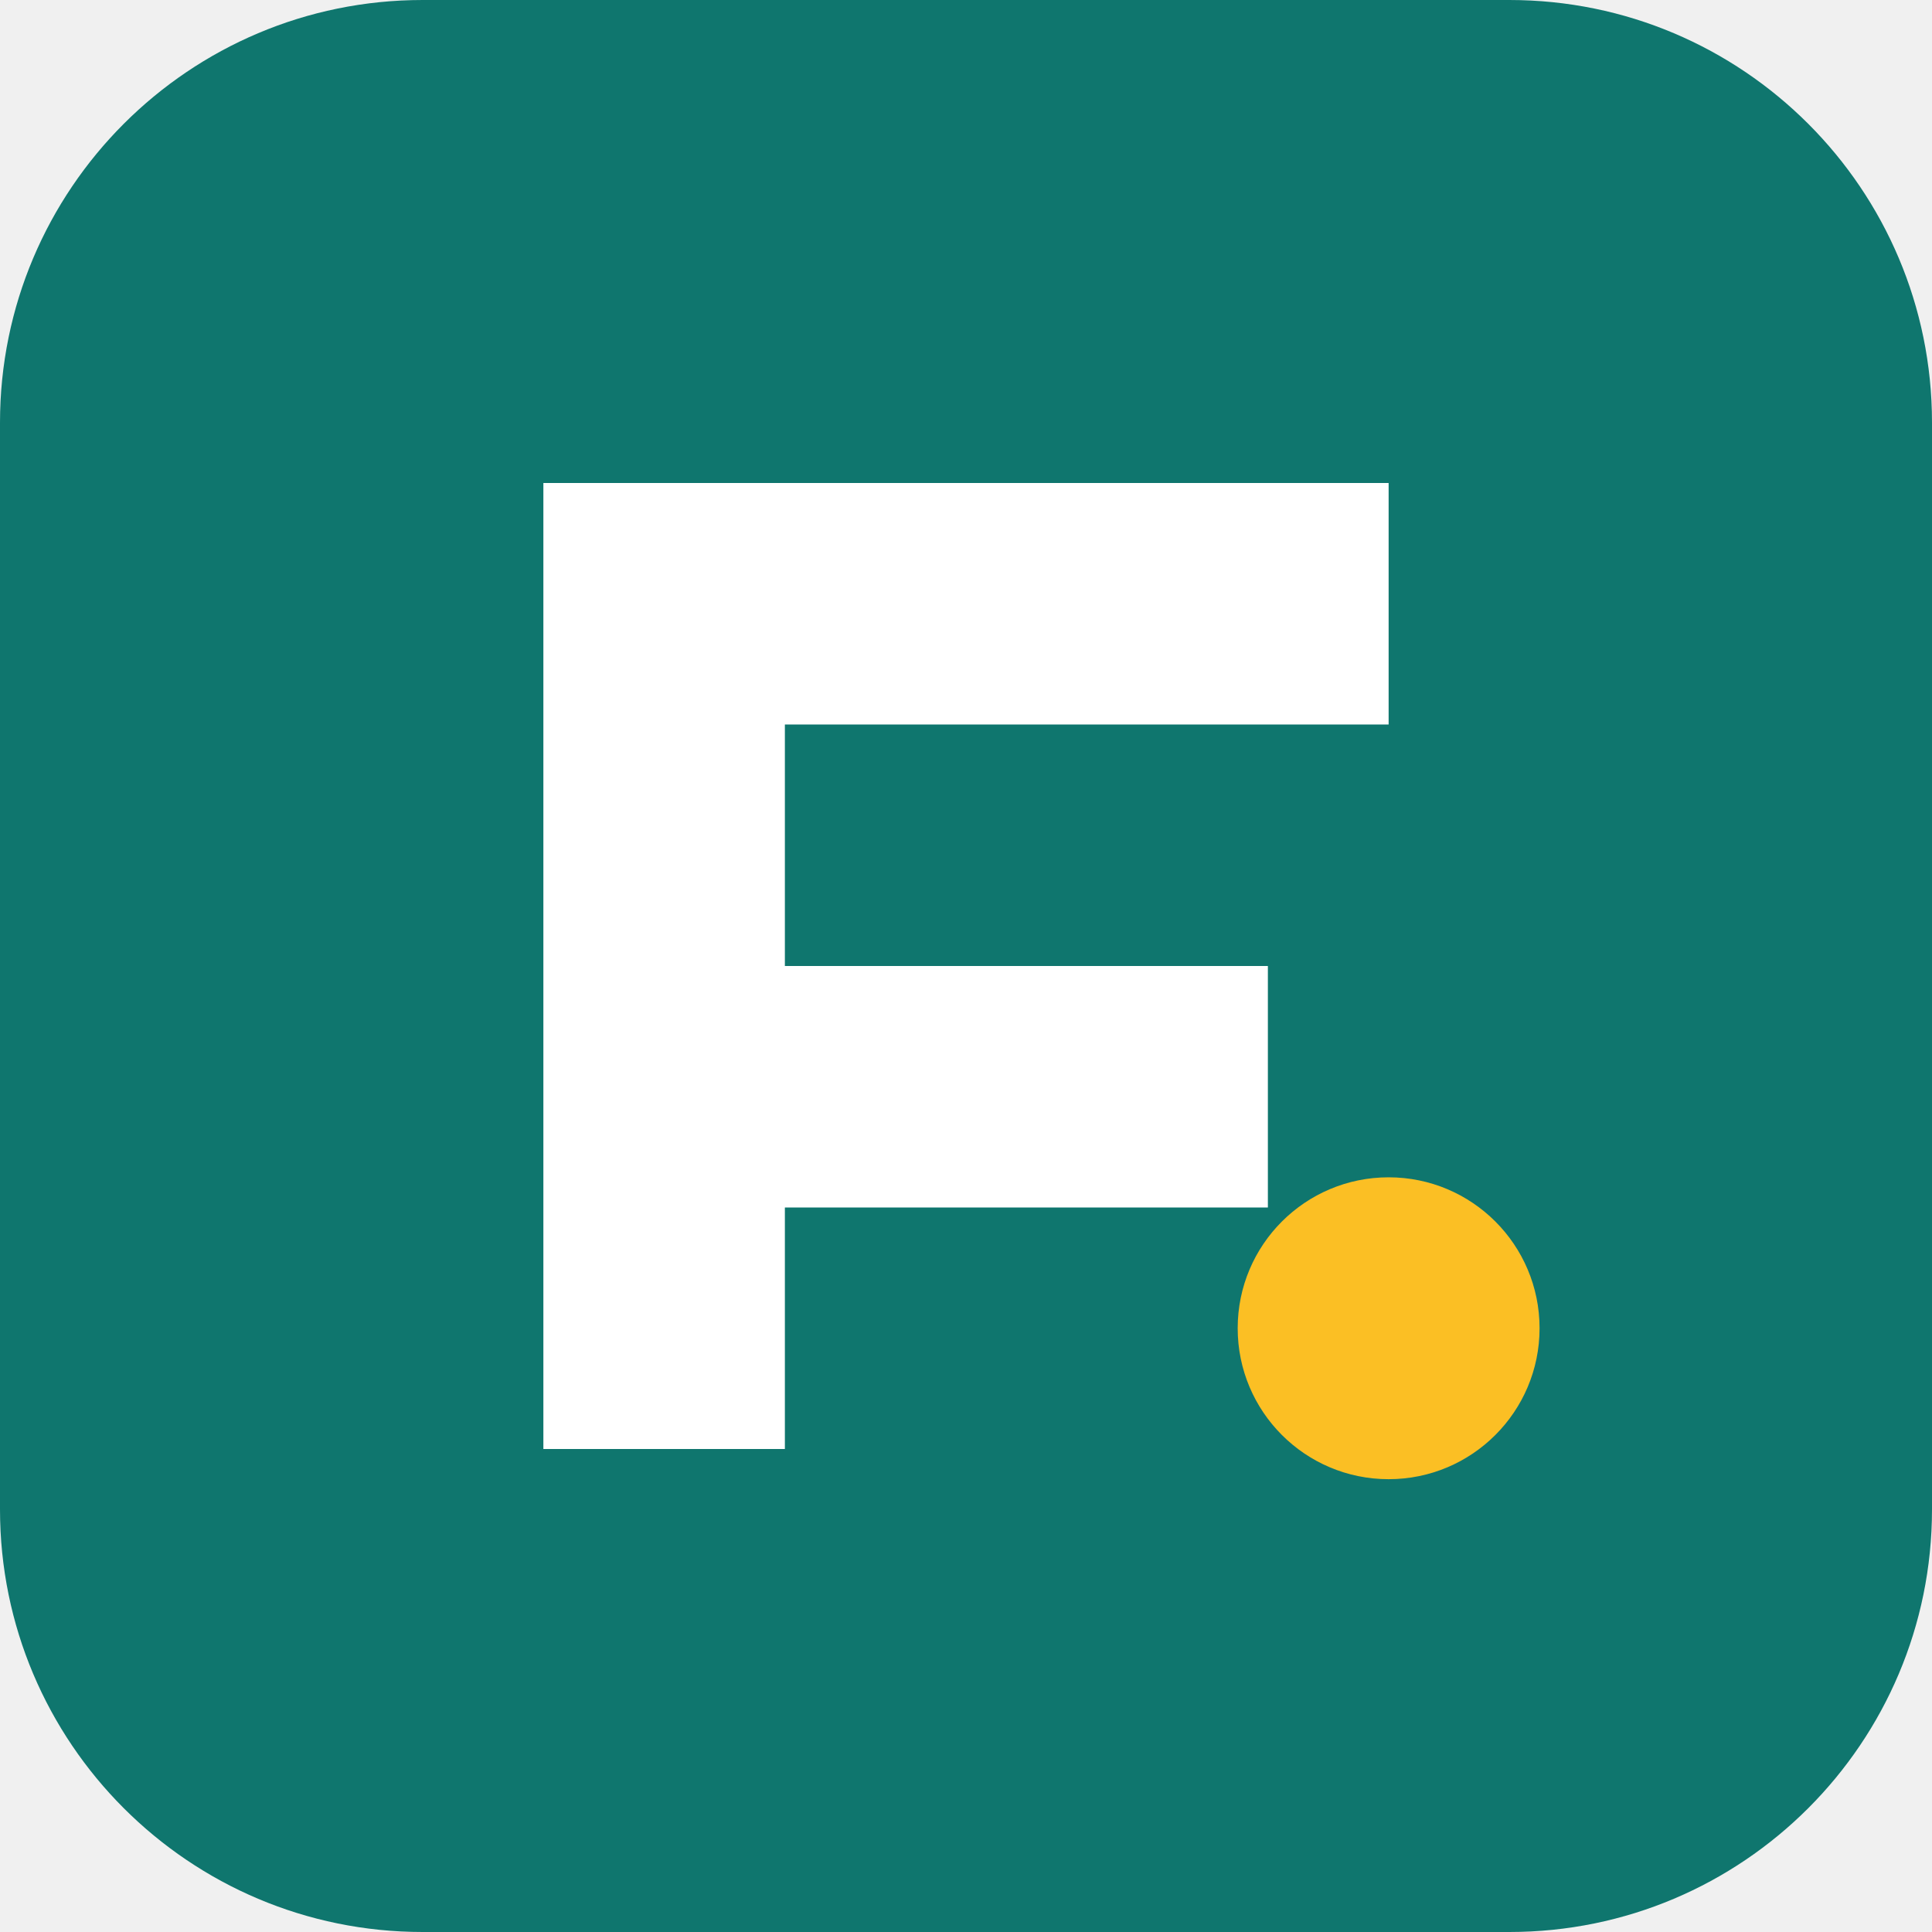
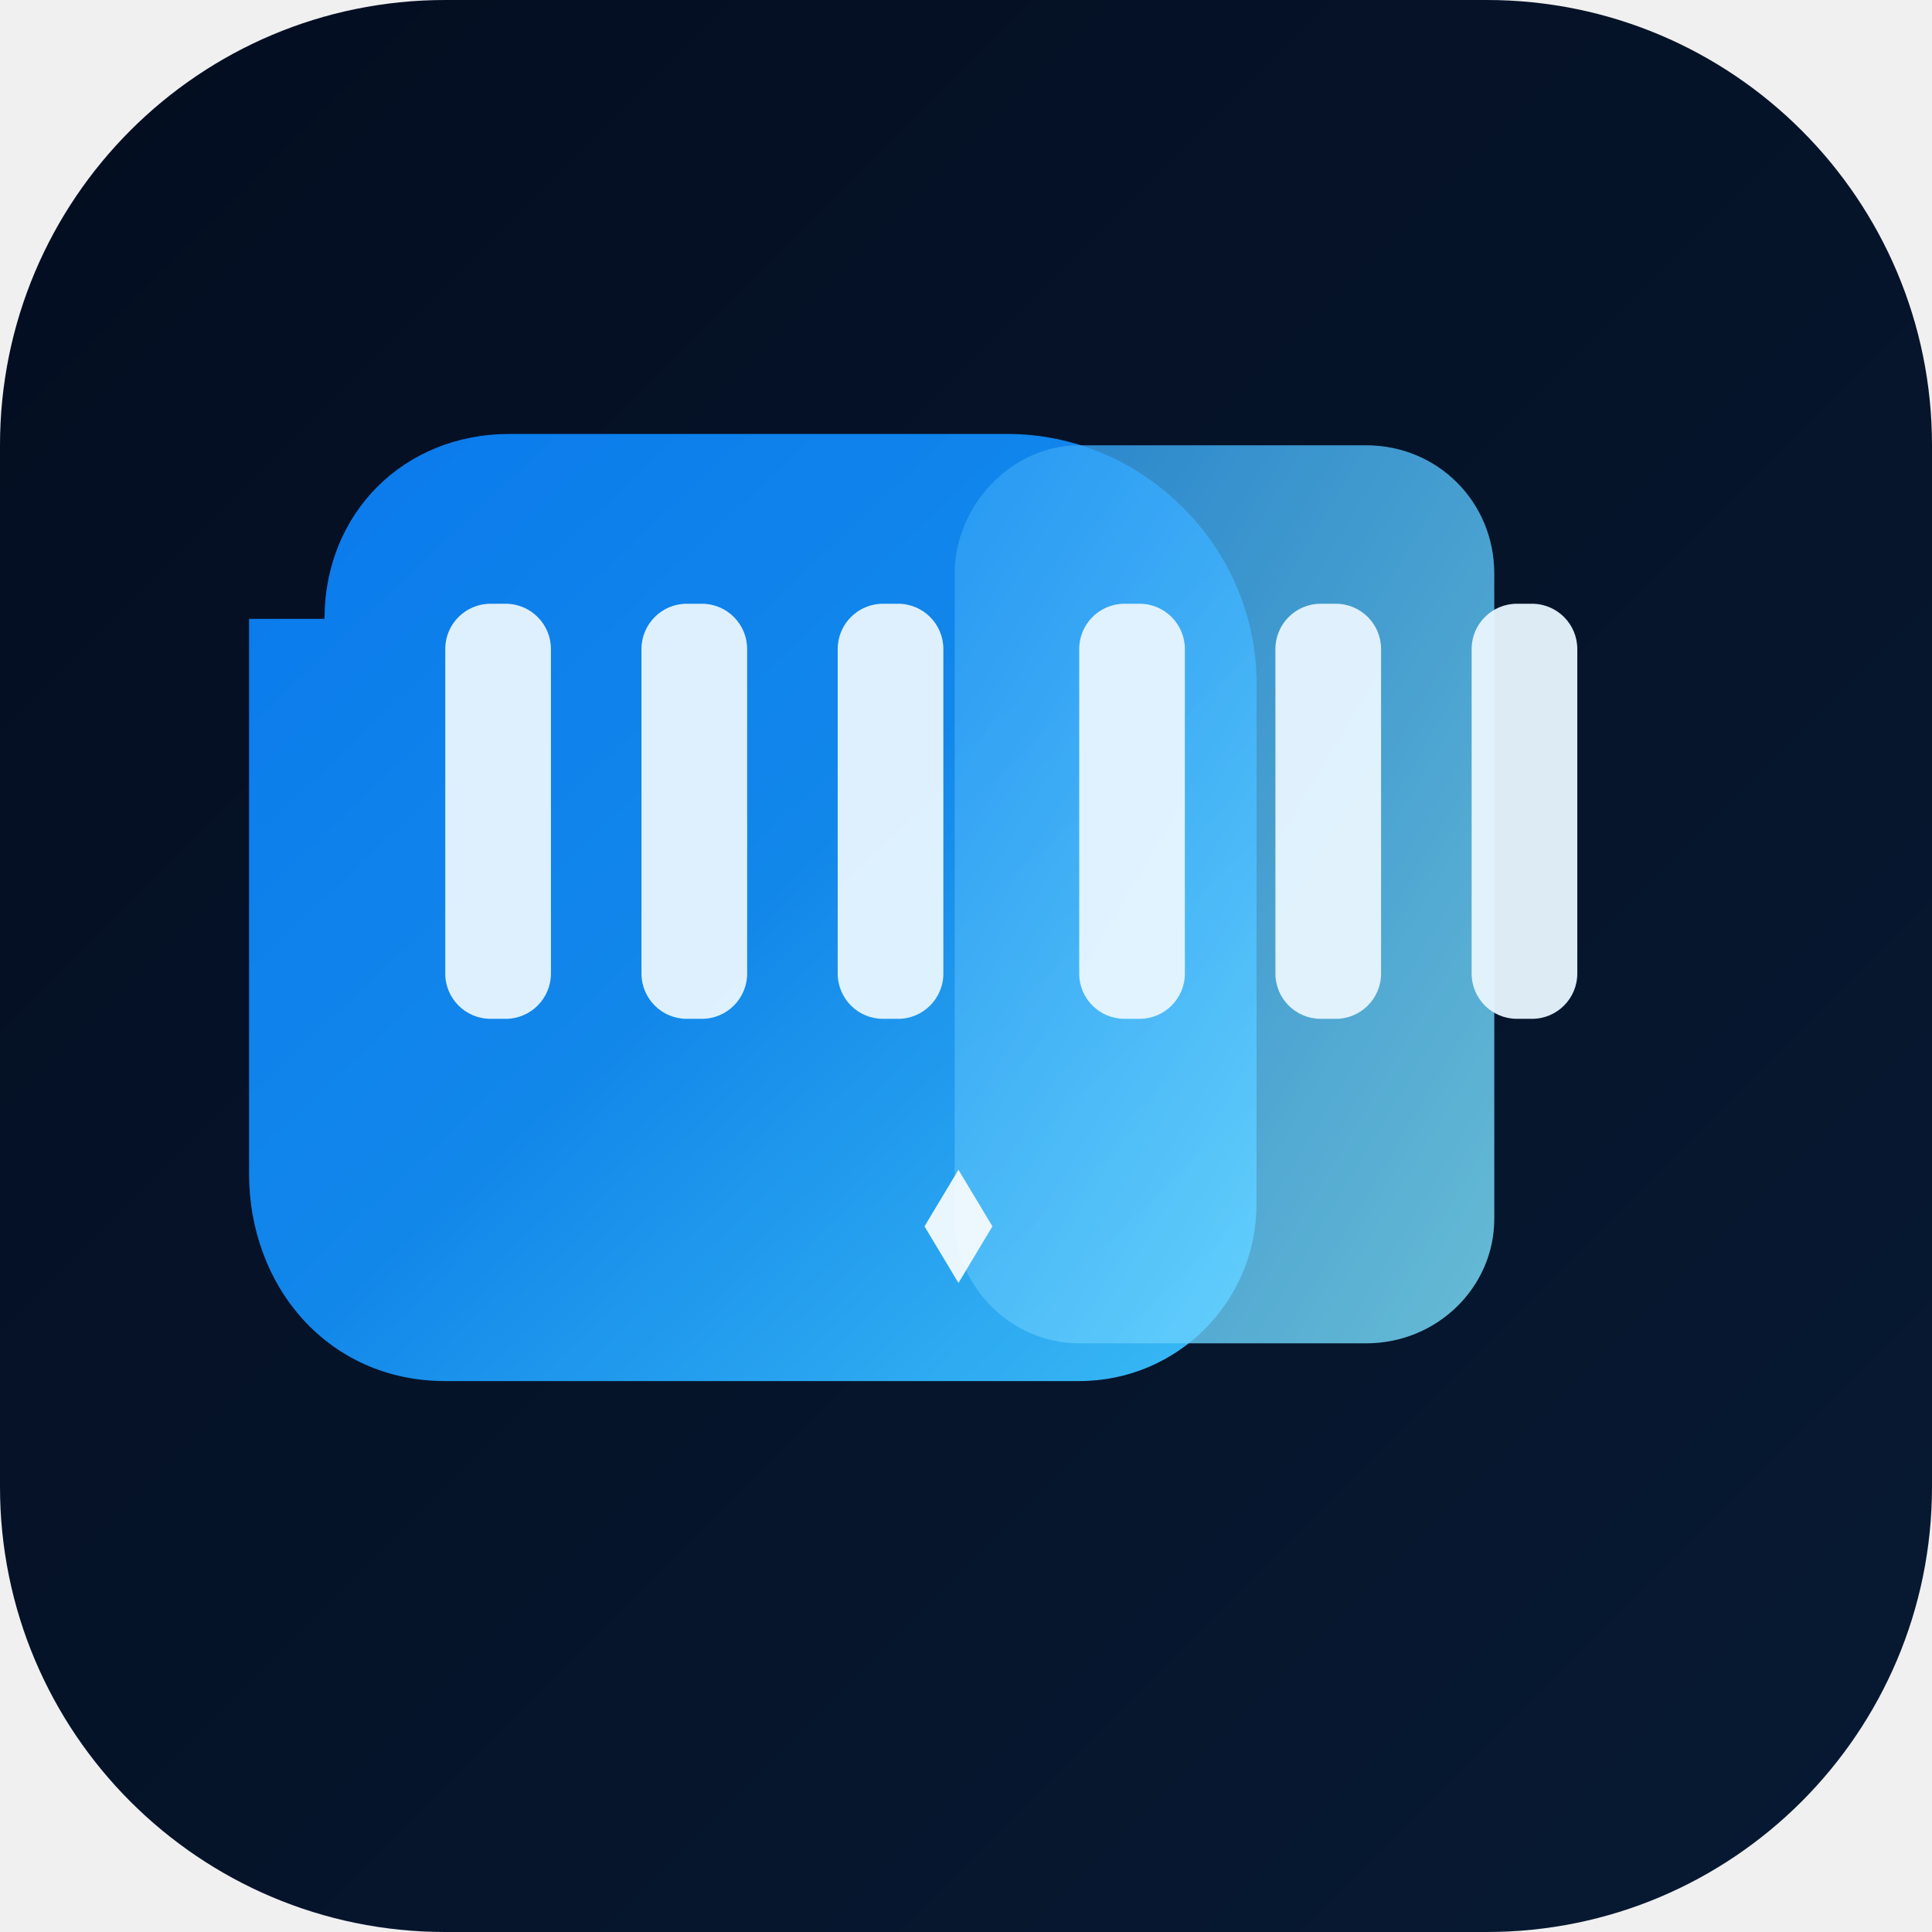
- <svg xmlns="http://www.w3.org/2000/svg" viewBox="0 0 512 512">
-   <rect width="512" height="512" rx="112" fill="#0f766e" />
-   <path d="M144 128h224v64H208v64h128v64H208v64h-64V128Z" fill="#fff" />
-   <circle cx="368" cy="352" r="40" fill="#fbbf24" />
+ <svg xmlns="http://www.w3.org/2000/svg" viewBox="0 0 512 512" role="img" aria-label="DuuKaTalk favicon">
+   <defs>
+     <linearGradient id="bg" x1="0%" x2="100%" y1="0%" y2="100%">
+       <stop offset="0%" stop-color="#040d20" />
+       <stop offset="100%" stop-color="#071a33" />
+     </linearGradient>
+     <linearGradient id="panel" x1="0%" x2="100%" y1="0%" y2="100%">
+       <stop offset="0%" stop-color="#0b7ef7" />
+       <stop offset="50%" stop-color="#138df3" />
+       <stop offset="100%" stop-color="#3ec4ff" />
+     </linearGradient>
+     <linearGradient id="panel2" x1="0%" x2="100%" y1="0%" y2="100%">
+       <stop offset="0%" stop-color="#2d9df4" />
+       <stop offset="100%" stop-color="#7fe5ff" />
+     </linearGradient>
+   </defs>
+   <rect width="512" height="512" rx="118" fill="url(#bg)" />
+   <path d="M86 164c0-28 21-49 49-49h132c36 0 66 30 66 66v138c0 26-21 47-47 47H118c-31 0-52-25-52-55V164Z" fill="url(#panel)" opacity="0.95" />
+   <path d="M255 118h107c19 0 34 15 34 34v171c0 18-15 33-34 33H286c-18 0-33-15-33-33V152c0-18 15-34 33-34Z" fill="url(#panel2)" opacity="0.8" />
+   <g fill="#e8f6ff" opacity="0.95">
+     <rect x="118" y="160" width="28" height="110" rx="12" />
+     <rect x="170" y="160" width="28" height="110" rx="12" />
+     <rect x="222" y="160" width="28" height="110" rx="12" />
+     <rect x="286" y="160" width="28" height="110" rx="12" />
+     <rect x="338" y="160" width="28" height="110" rx="12" />
+     <rect x="390" y="160" width="28" height="110" rx="12" />
+   </g>
+   <path d="M245 325L254 310L263 325L254 340L245 325Z" fill="#ffffff" opacity="0.9" />
</svg>
